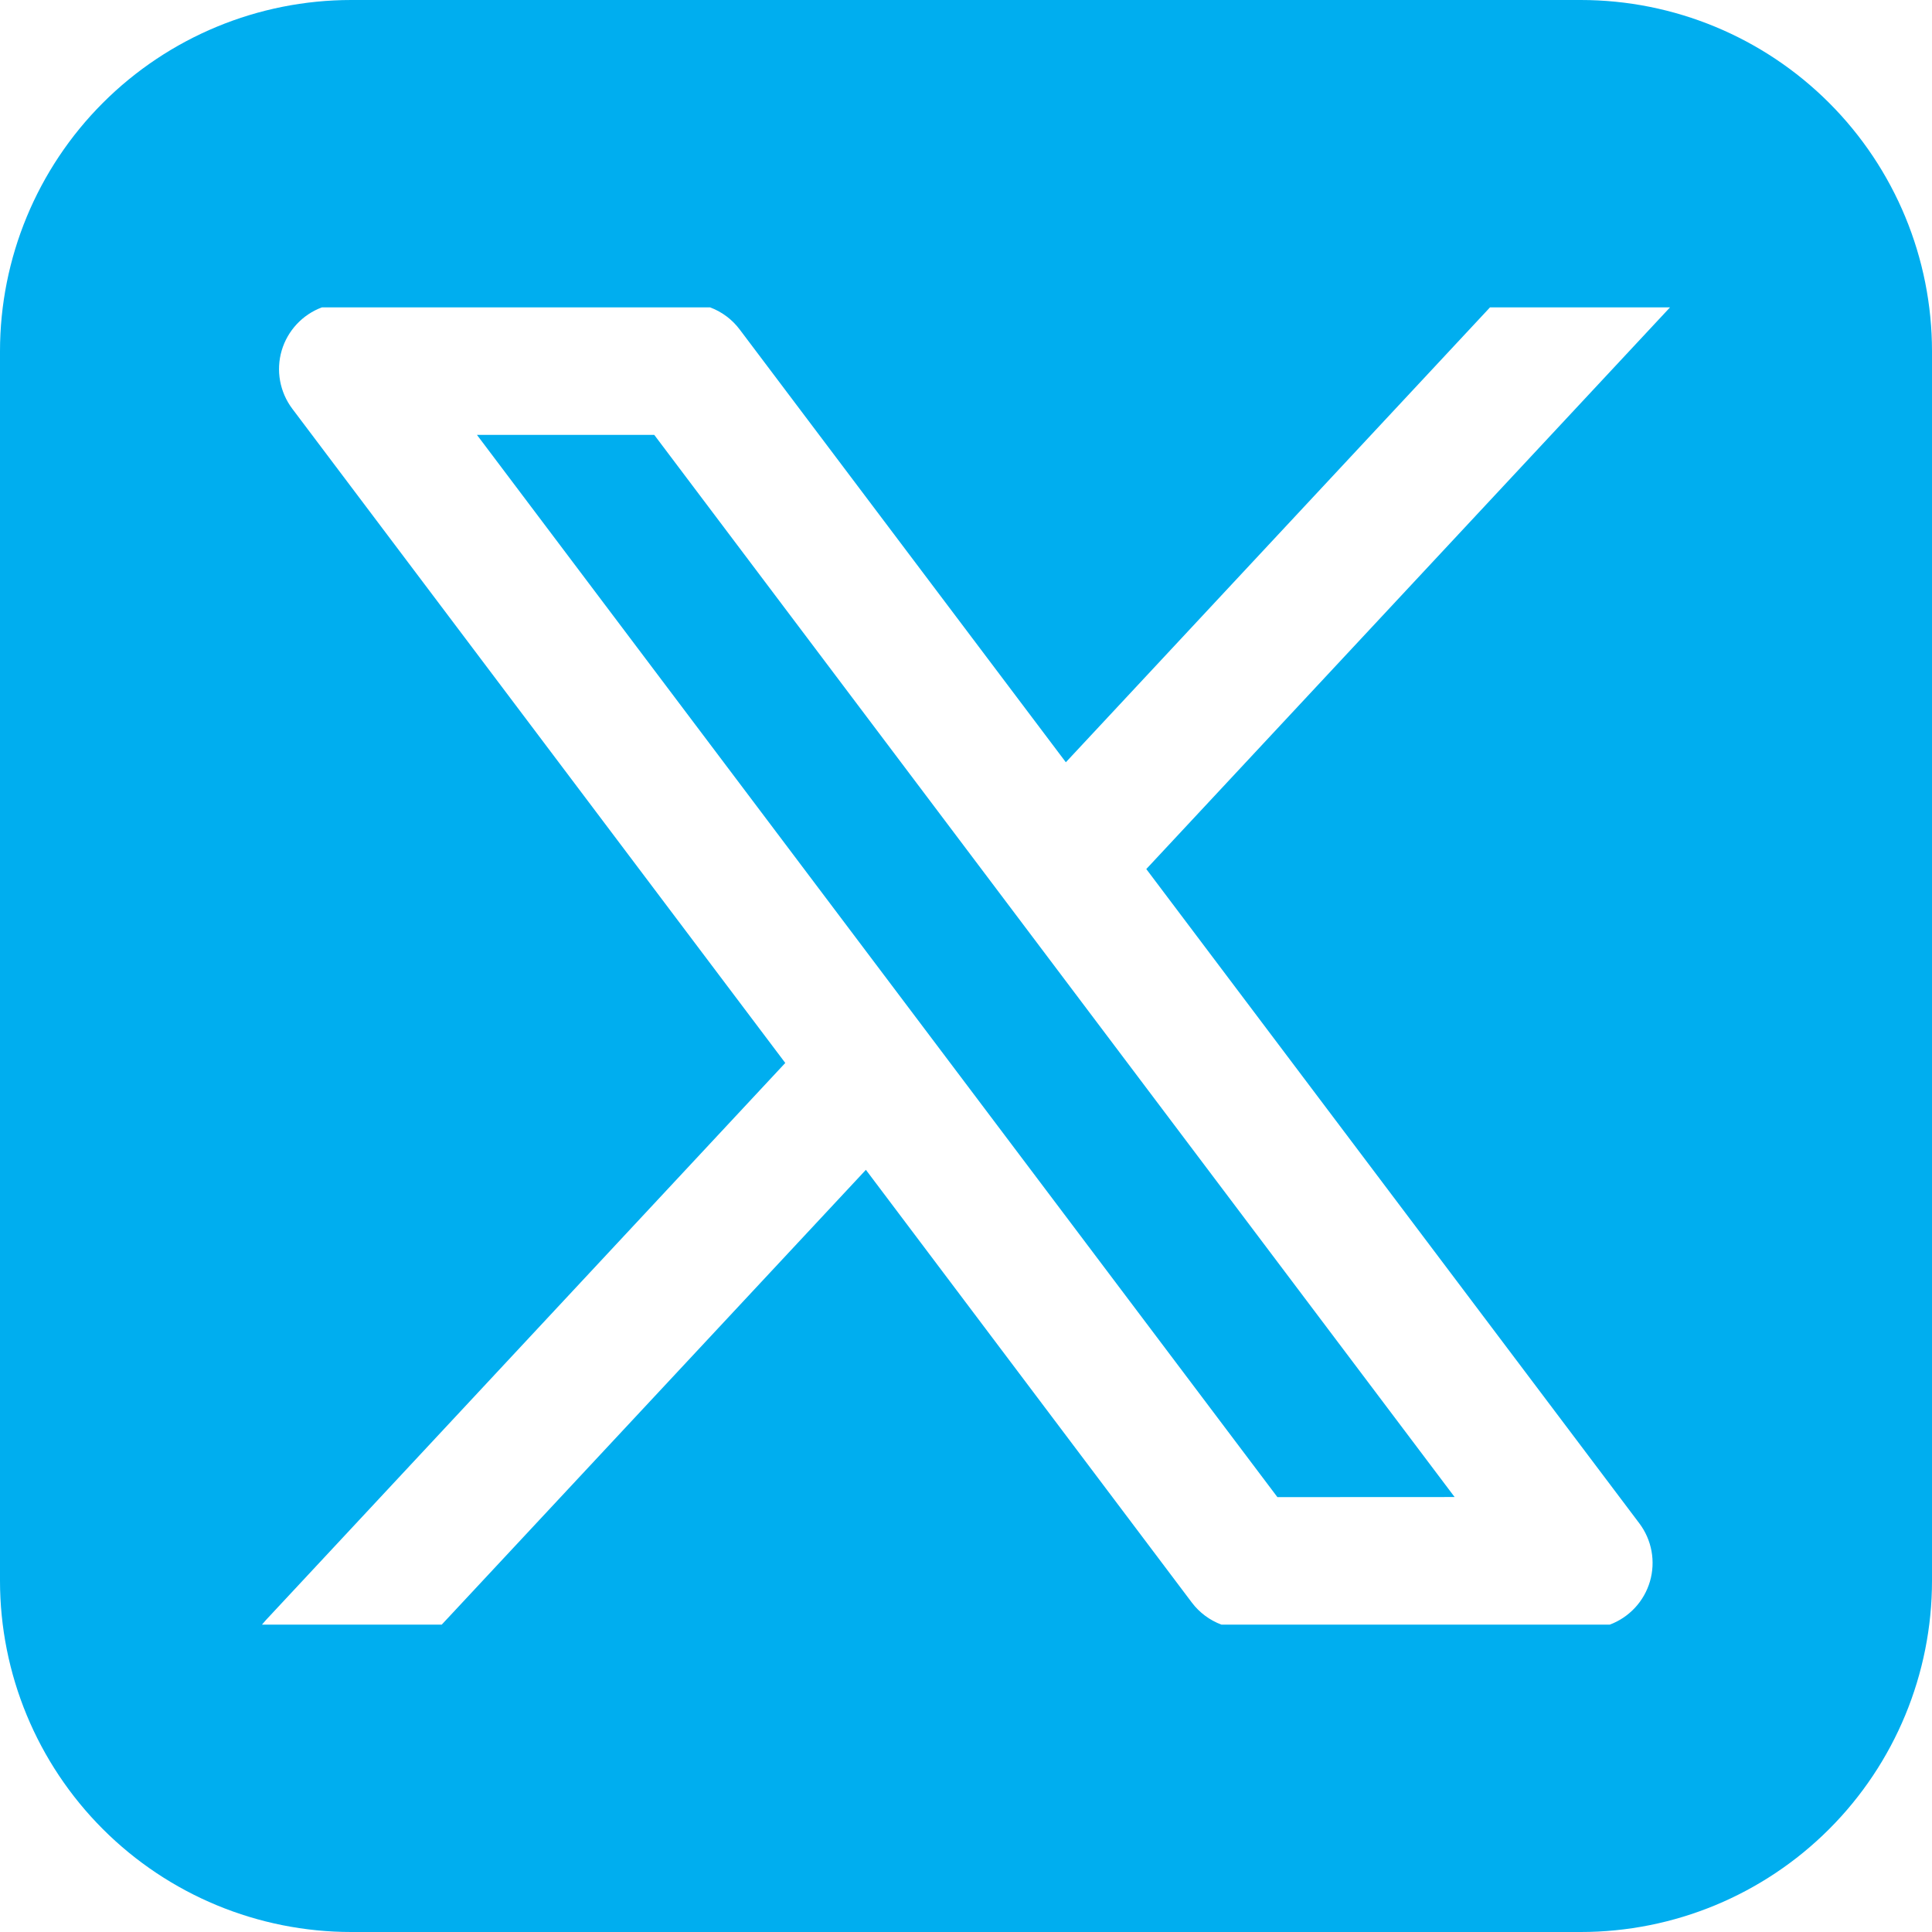
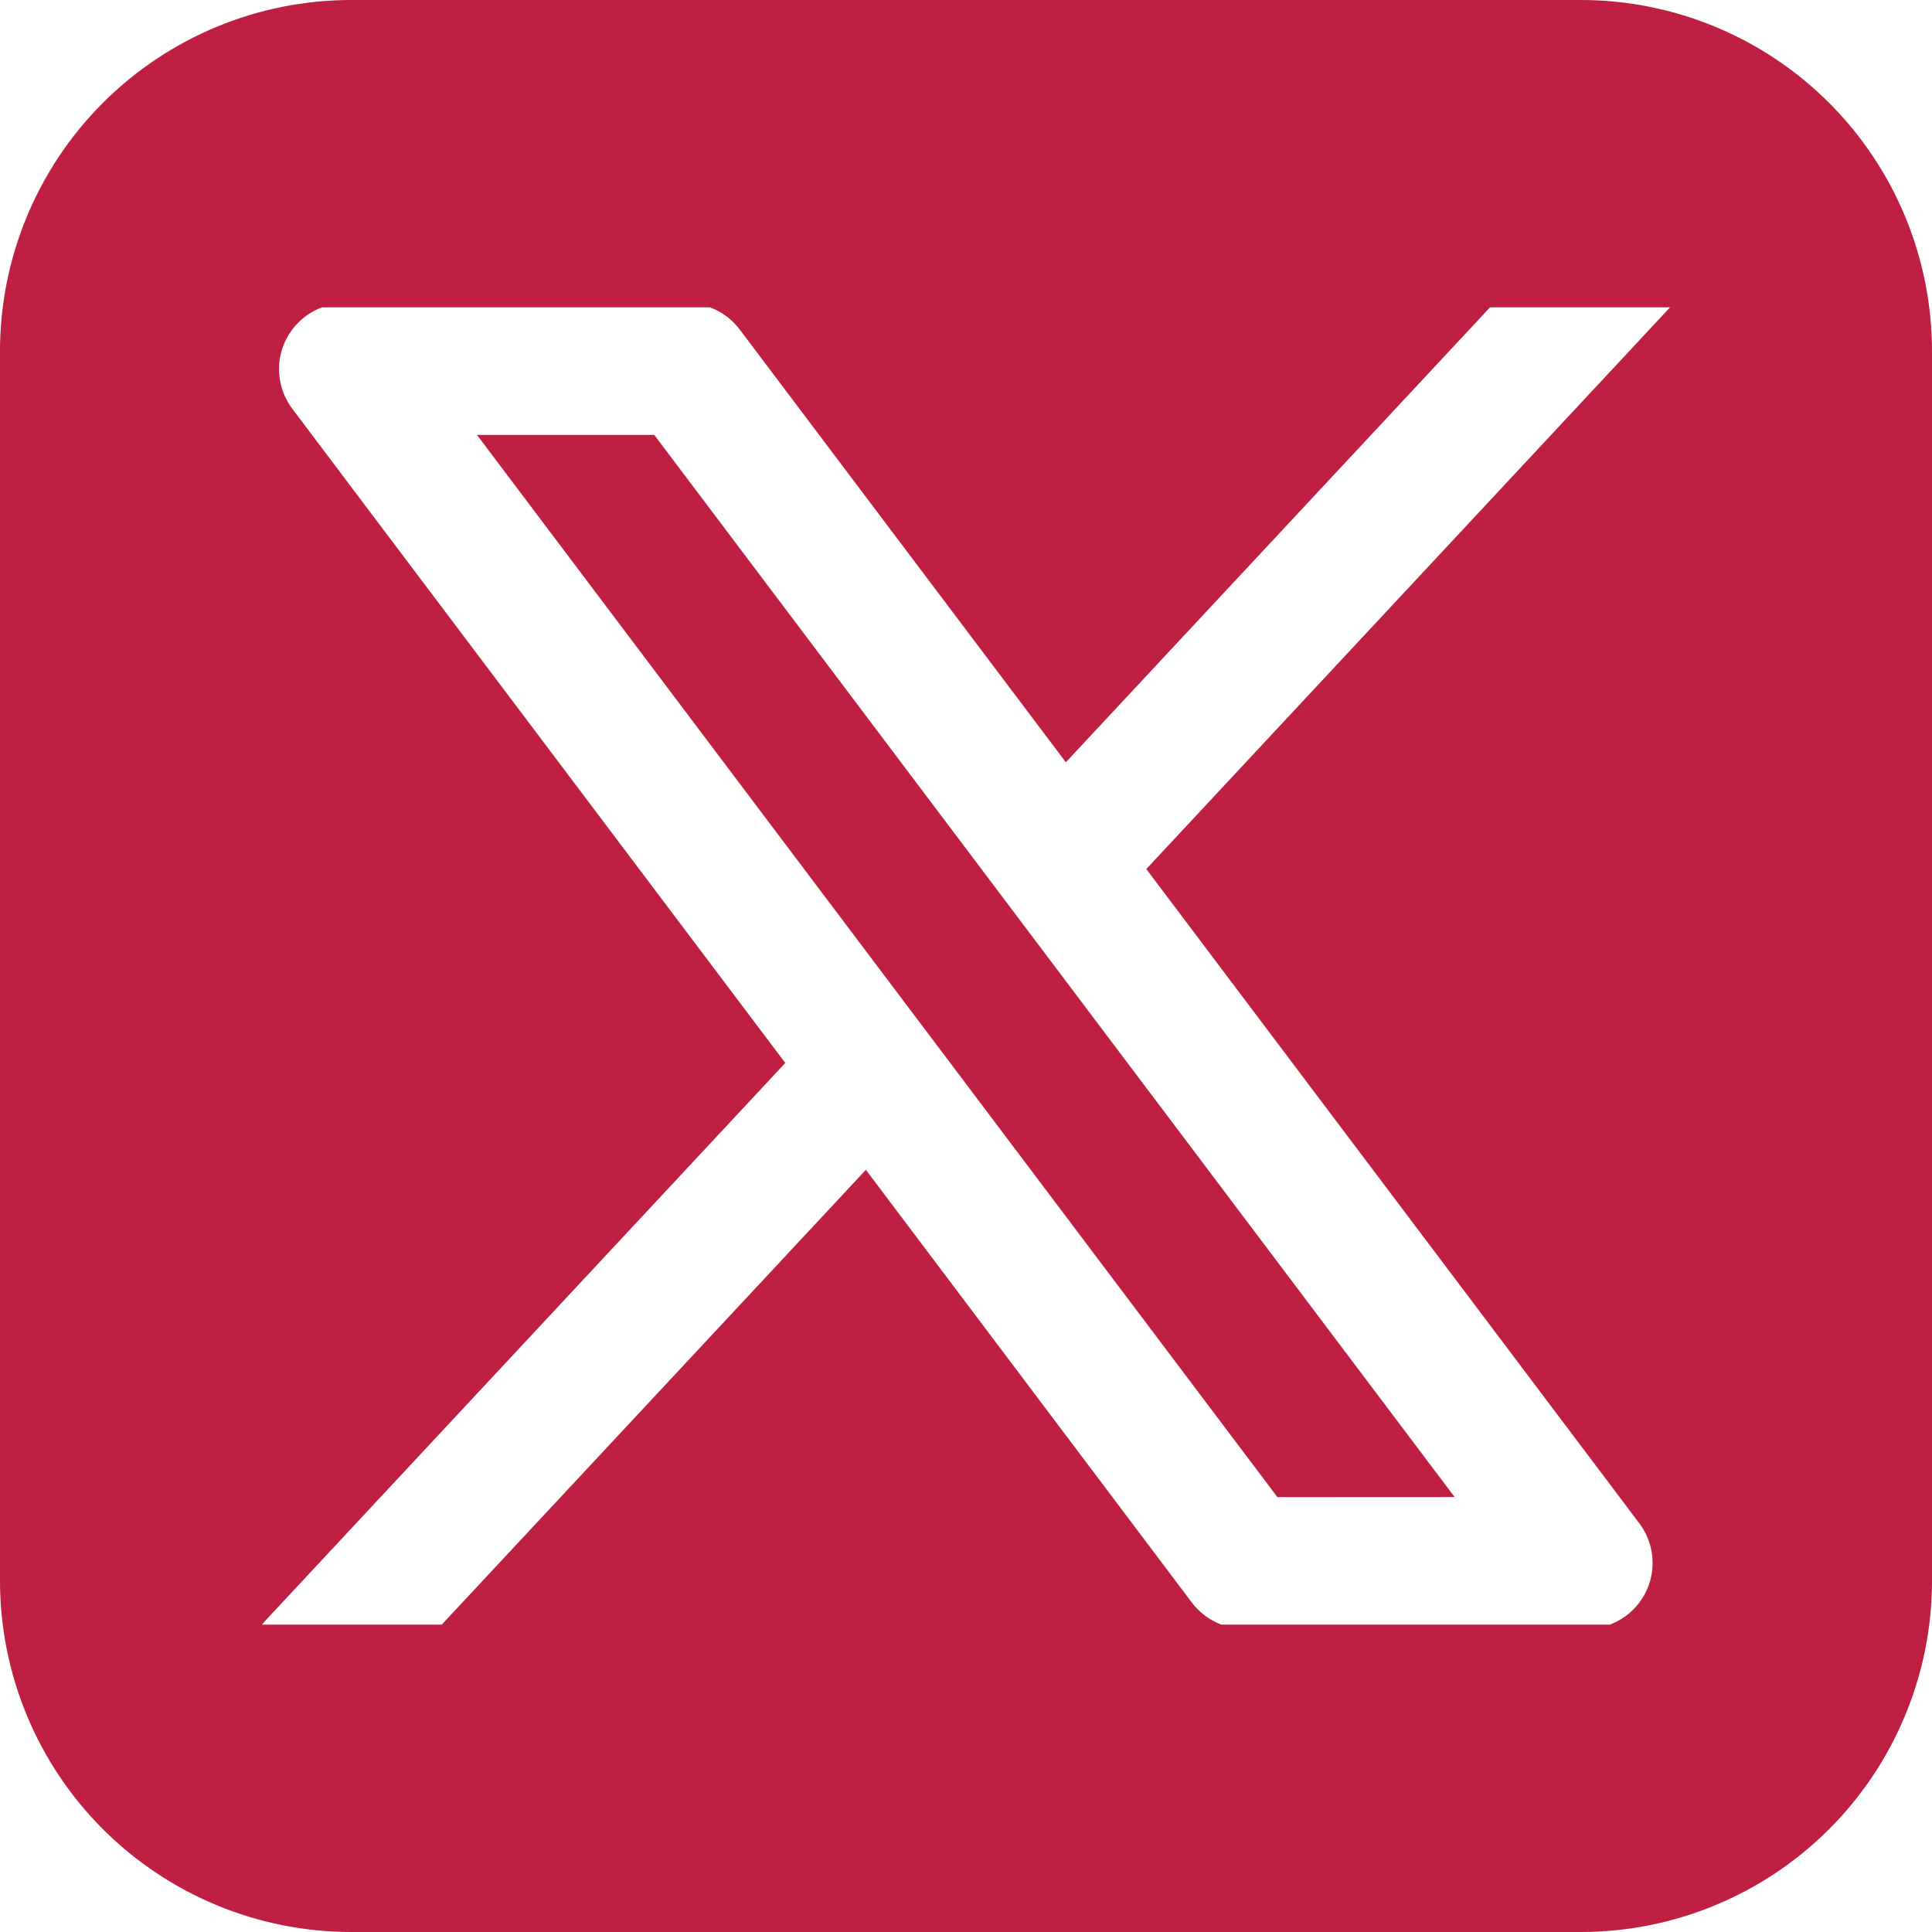
<svg xmlns="http://www.w3.org/2000/svg" width="44" height="44" viewBox="0 0 44 44" fill="none">
-   <path fill-rule="evenodd" clip-rule="evenodd" d="M8 0C5.878 0 3.843 0.843 2.343 2.343C0.843 3.843 0 5.878 0 8V36C0 38.122 0.843 40.157 2.343 41.657C3.843 43.157 5.878 44 8 44H36C38.122 44 40.157 43.157 41.657 41.657C43.157 40.157 44 38.122 44 36V8C44 5.878 43.157 3.843 41.657 2.343C40.157 0.843 38.122 0 36 0H8ZM7.332 7C7.113 7.081 6.916 7.213 6.757 7.384C6.598 7.555 6.481 7.76 6.415 7.984C6.349 8.209 6.337 8.445 6.379 8.675C6.421 8.905 6.516 9.121 6.656 9.308L17.884 24.208L6.054 36.898L5.966 37H10.06L19.72 26.642L27.144 36.498C27.316 36.726 27.55 36.9 27.818 37H36.662C36.881 36.918 37.077 36.786 37.236 36.615C37.395 36.444 37.511 36.239 37.577 36.014C37.642 35.79 37.654 35.554 37.612 35.325C37.57 35.095 37.474 34.878 37.334 34.692L26.106 19.792L38.034 7H33.934L24.274 17.36L16.846 7.504C16.674 7.275 16.44 7.1 16.172 7H7.332ZM29.092 34.096L10.862 9.904H14.9L33.128 34.094L29.092 34.096Z" fill="#00AEEF" />
+   <path fill-rule="evenodd" clip-rule="evenodd" d="M8 0C5.878 0 3.843 0.843 2.343 2.343C0.843 3.843 0 5.878 0 8V36C0 38.122 0.843 40.157 2.343 41.657C3.843 43.157 5.878 44 8 44H36C38.122 44 40.157 43.157 41.657 41.657C43.157 40.157 44 38.122 44 36V8C44 5.878 43.157 3.843 41.657 2.343C40.157 0.843 38.122 0 36 0H8ZM7.332 7C7.113 7.081 6.916 7.213 6.757 7.384C6.598 7.555 6.481 7.76 6.415 7.984C6.349 8.209 6.337 8.445 6.379 8.675C6.421 8.905 6.516 9.121 6.656 9.308L17.884 24.208L6.054 36.898L5.966 37H10.06L19.72 26.642L27.144 36.498C27.316 36.726 27.55 36.9 27.818 37H36.662C36.881 36.918 37.077 36.786 37.236 36.615C37.395 36.444 37.511 36.239 37.577 36.014C37.642 35.79 37.654 35.554 37.612 35.325C37.57 35.095 37.474 34.878 37.334 34.692L26.106 19.792L38.034 7H33.934L24.274 17.36L16.846 7.504C16.674 7.275 16.44 7.1 16.172 7H7.332ZM29.092 34.096L10.862 9.904H14.9L33.128 34.094L29.092 34.096Z" fill="#bf1f40" />
</svg>
